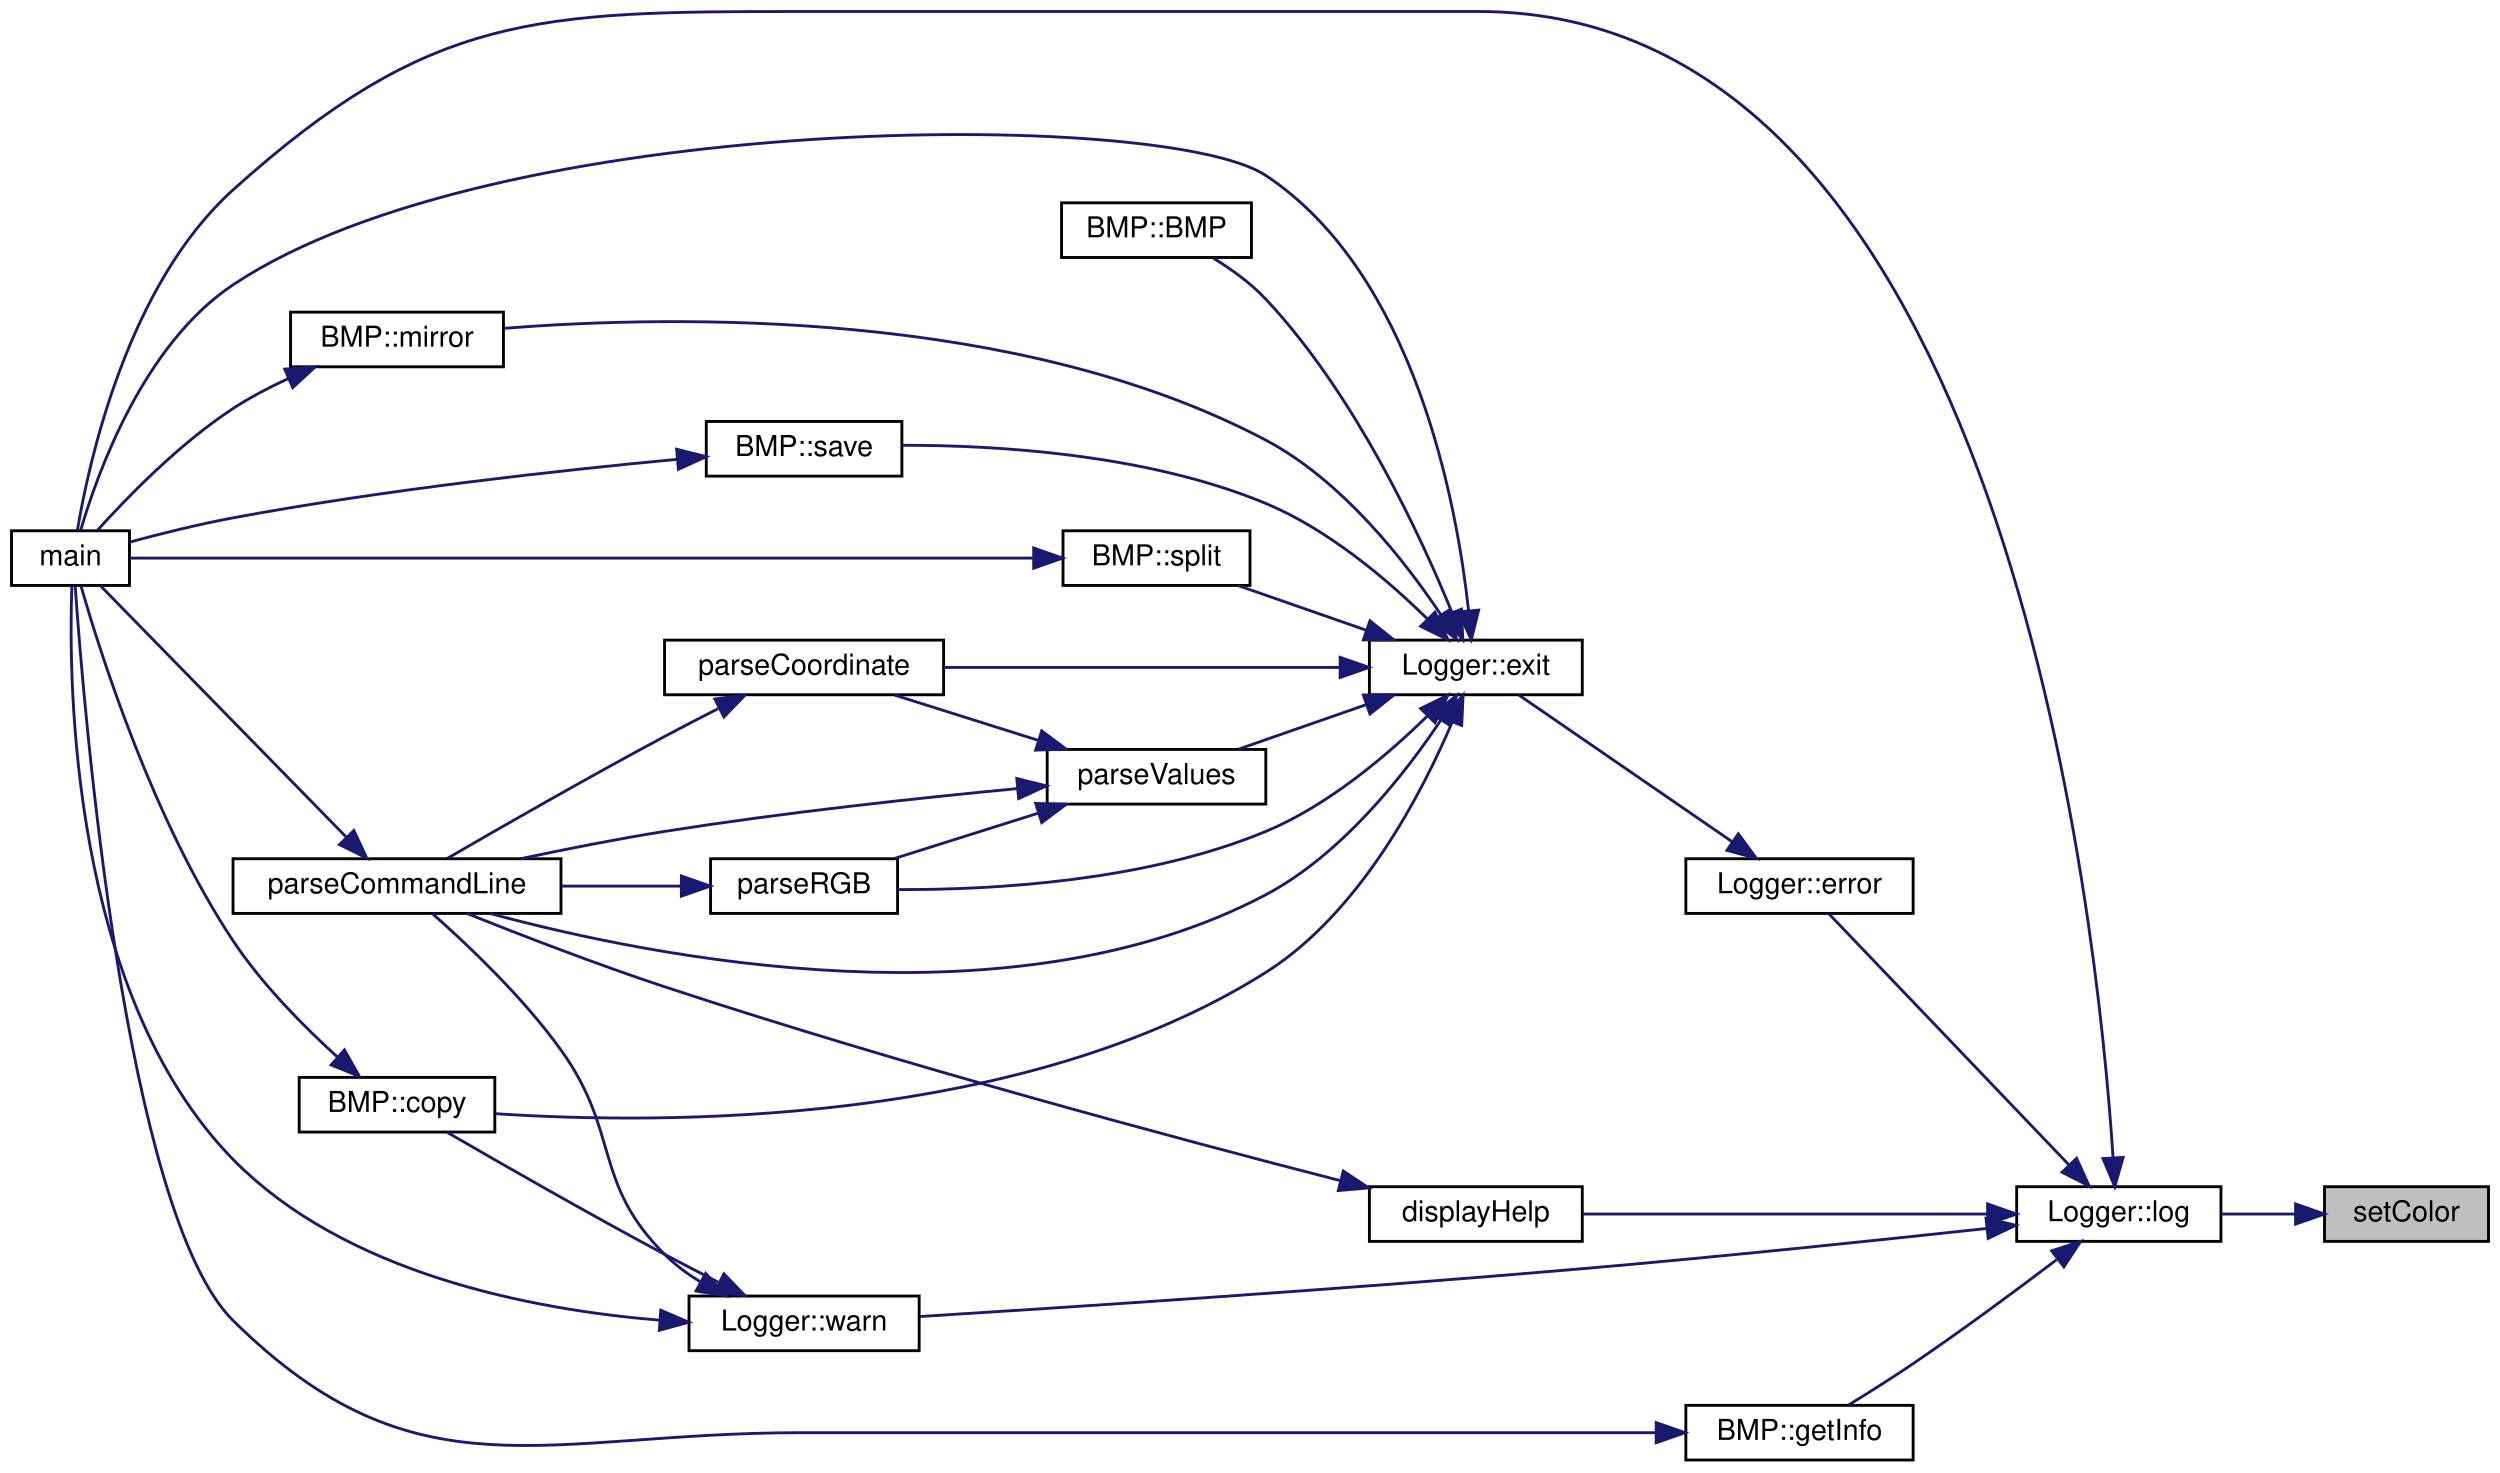
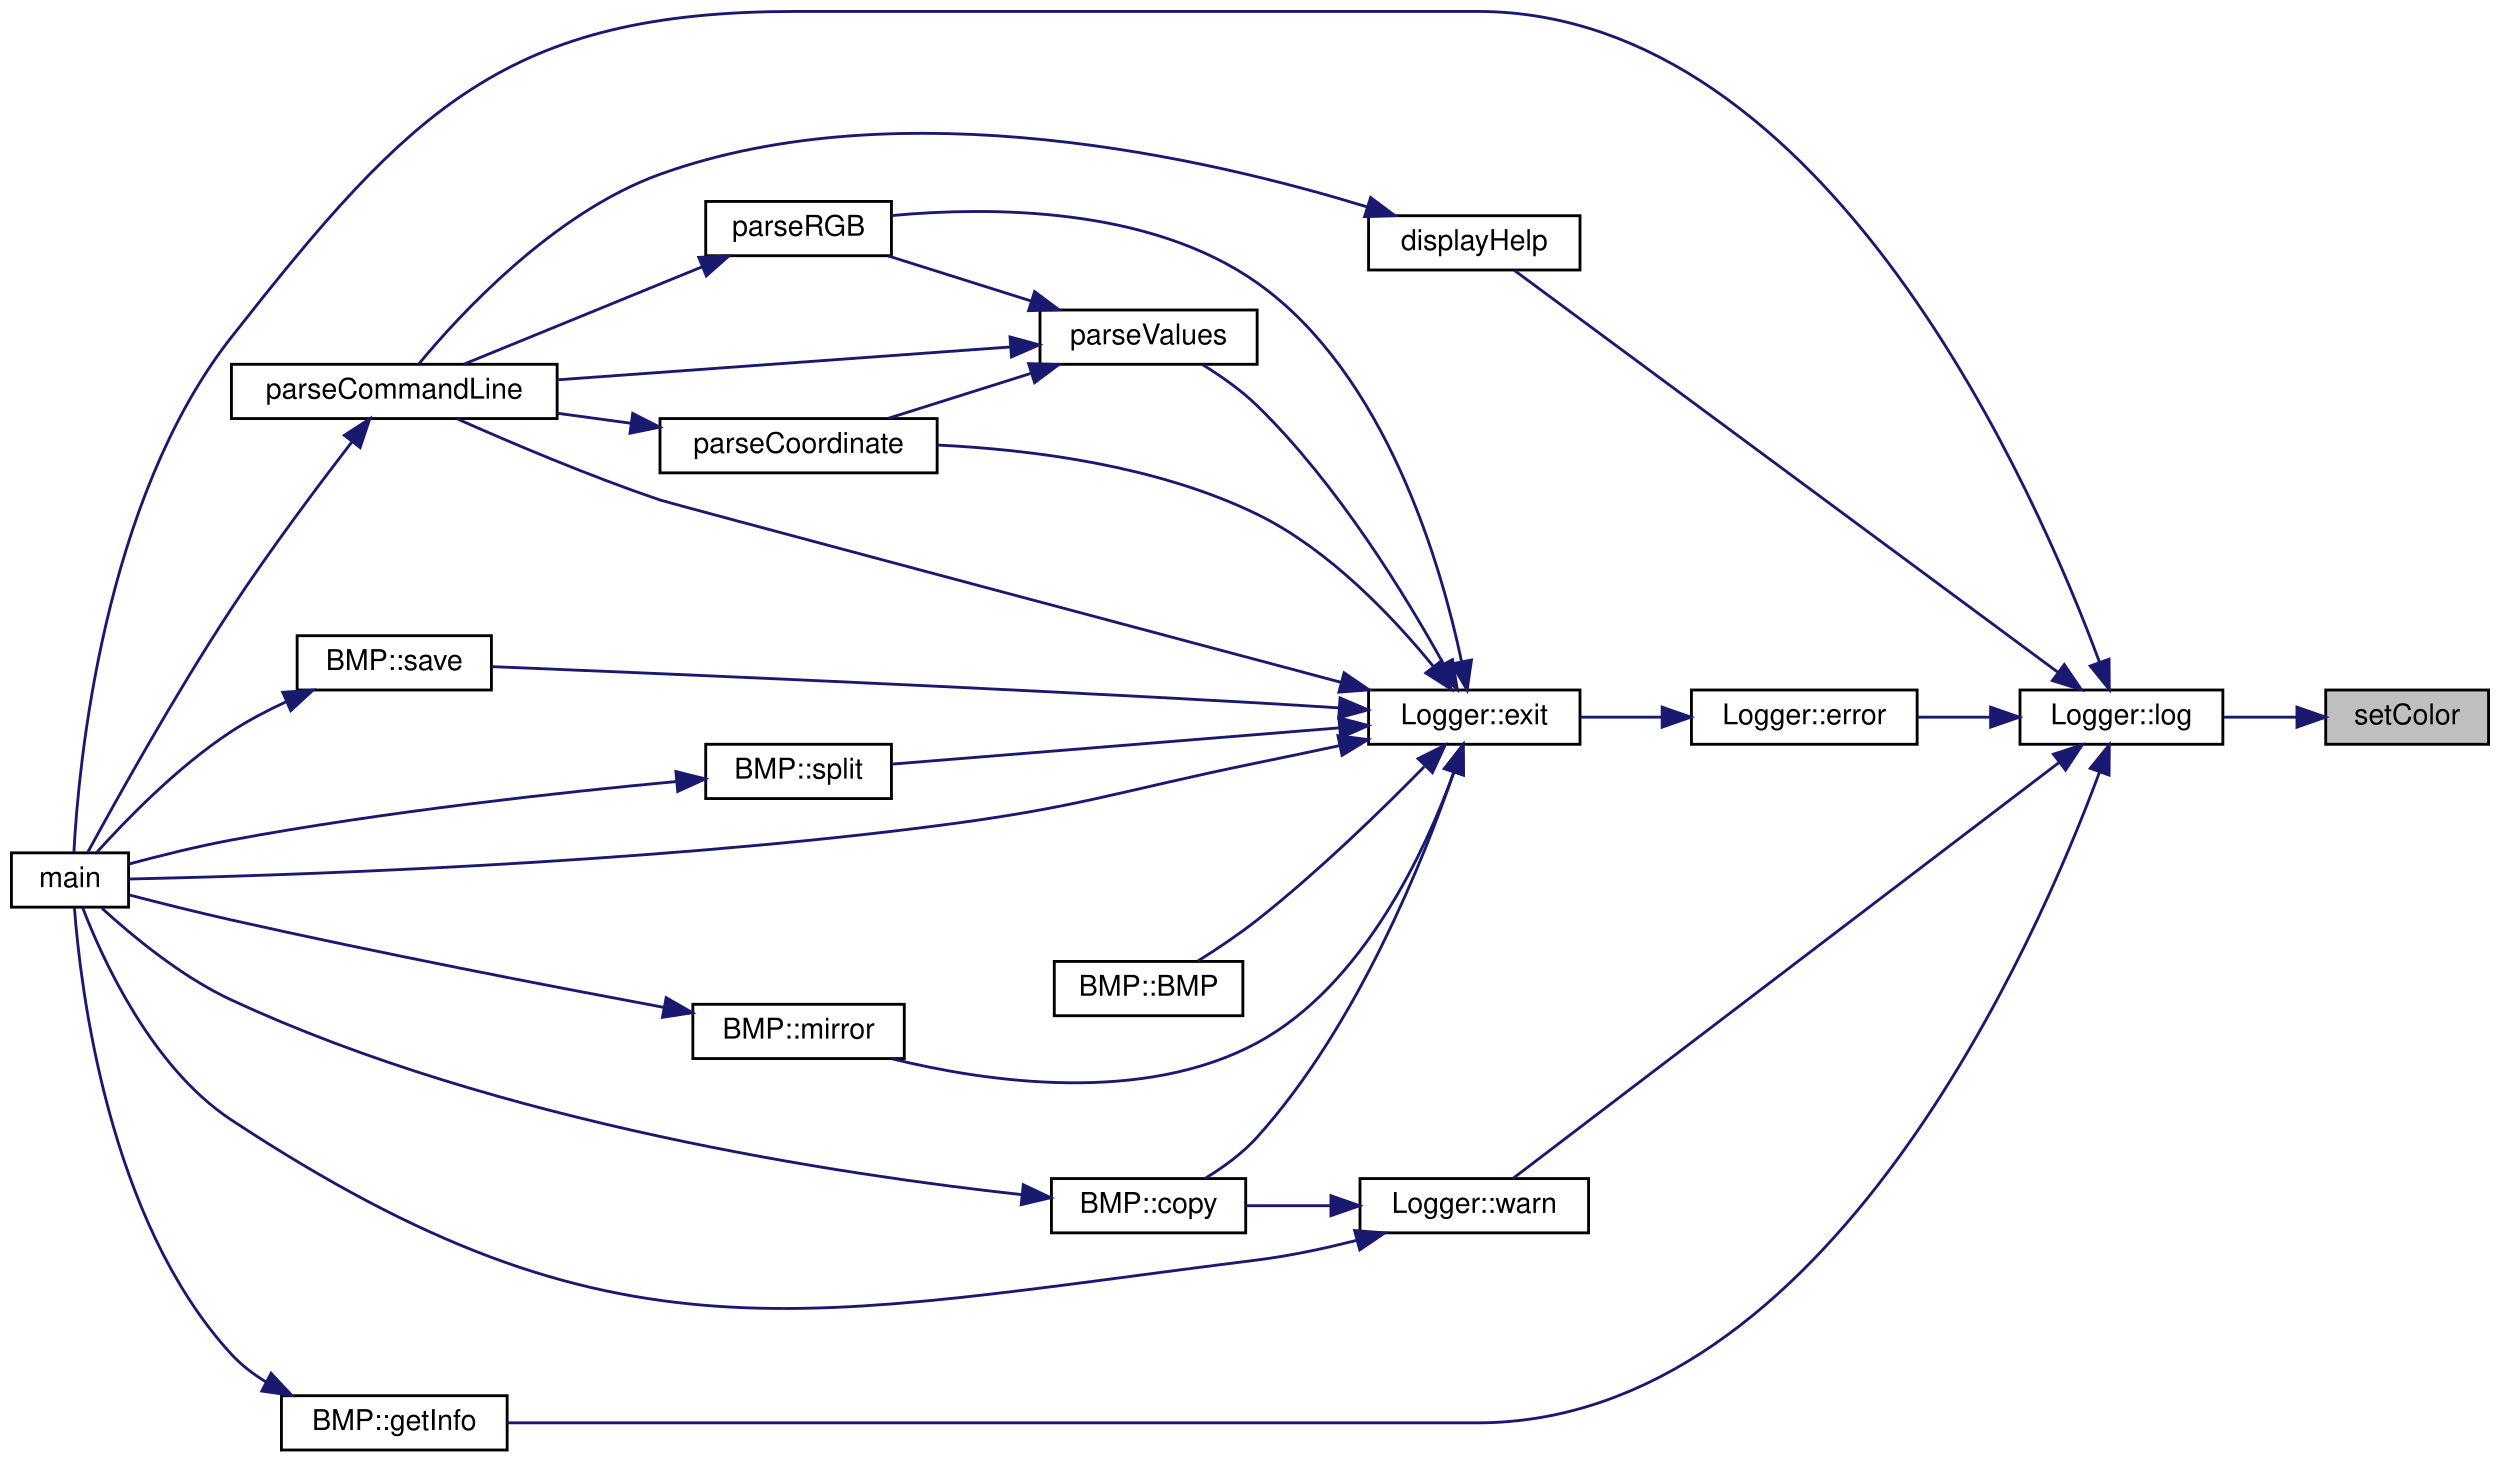
- <svg xmlns="http://www.w3.org/2000/svg" xmlns:xlink="http://www.w3.org/1999/xlink" width="869pt" height="512pt" viewBox="0.00 0.00 869.00 512.00">
+ <svg xmlns="http://www.w3.org/2000/svg" xmlns:xlink="http://www.w3.org/1999/xlink" width="875pt" height="512pt" viewBox="0.00 0.00 875.00 512.00">
  <g id="graph0" class="graph" transform="scale(1 1) rotate(0) translate(4 508)">
-     <polygon fill="white" stroke="transparent" points="-4,4 -4,-508 865,-508 865,4 -4,4" />
+     <polygon fill="white" stroke="transparent" points="-4,4 -4,-508 871,-508 871,4 -4,4" />
    <g id="node1" class="node">
      <g id="a_node1">
        <a xlink:title=" ">
-           <polygon fill="#bfbfbf" stroke="black" points="804,-76.5 804,-95.5 861,-95.5 861,-76.5 804,-76.5" />
-           <text text-anchor="middle" x="832.5" y="-83.5" font-family="Helvetica,sans-Serif" font-size="10.00">setColor</text>
+           <polygon fill="#bfbfbf" stroke="black" points="810,-247.5 810,-266.5 867,-266.5 867,-247.5 810,-247.5" />
+           <text text-anchor="middle" x="838.5" y="-254.5" font-family="Helvetica,sans-Serif" font-size="10.00">setColor</text>
        </a>
      </g>
    </g>
    <g id="node2" class="node">
      <g id="a_node2">
        <a xlink:href="class_logger.html#ad83dbe66156650acca19d3772ce41229" target="_top" xlink:title="Записывает сообщение в лог с определенным цветом.">
-           <polygon fill="white" stroke="black" points="697,-76.5 697,-95.5 768,-95.5 768,-76.5 697,-76.5" />
-           <text text-anchor="middle" x="732.5" y="-83.5" font-family="Helvetica,sans-Serif" font-size="10.00">Logger::log</text>
+           <polygon fill="white" stroke="black" points="703,-247.5 703,-266.5 774,-266.5 774,-247.5 703,-247.5" />
+           <text text-anchor="middle" x="738.5" y="-254.5" font-family="Helvetica,sans-Serif" font-size="10.00">Logger::log</text>
        </a>
      </g>
    </g>
    <g id="edge1" class="edge">
-       <path fill="none" stroke="midnightblue" d="M793.93,-86C785.47,-86 776.53,-86 768.2,-86" />
-       <polygon fill="midnightblue" stroke="midnightblue" points="793.94,-89.5 803.94,-86 793.94,-82.5 793.94,-89.5" />
+       <path fill="none" stroke="midnightblue" d="M799.93,-257C791.47,-257 782.53,-257 774.2,-257" />
+       <polygon fill="midnightblue" stroke="midnightblue" points="799.94,-260.5 809.94,-257 799.94,-253.5 799.94,-260.5" />
    </g>
    <g id="node3" class="node">
      <g id="a_node3">
        <a xlink:href="operation__params_8h.html#a1451d6a0f33f9d0a02a4b055e5839e6e" target="_top" xlink:title="Отображение справки о возможных параметрах командной строки.">
-           <polygon fill="white" stroke="black" points="472,-76.5 472,-95.5 546,-95.5 546,-76.5 472,-76.5" />
-           <text text-anchor="middle" x="509" y="-83.5" font-family="Helvetica,sans-Serif" font-size="10.00">displayHelp</text>
+           <polygon fill="white" stroke="black" points="475,-413.5 475,-432.5 549,-432.5 549,-413.5 475,-413.5" />
+           <text text-anchor="middle" x="512" y="-420.5" font-family="Helvetica,sans-Serif" font-size="10.00">displayHelp</text>
        </a>
      </g>
    </g>
    <g id="edge2" class="edge">
-       <path fill="none" stroke="midnightblue" d="M686.81,-86C645.42,-86 584.64,-86 546.2,-86" />
-       <polygon fill="midnightblue" stroke="midnightblue" points="686.89,-89.5 696.89,-86 686.89,-82.5 686.89,-89.5" />
+       <path fill="none" stroke="midnightblue" d="M716.42,-272.59C670.66,-306.42 563.4,-385.73 526.08,-413.33" />
+       <polygon fill="midnightblue" stroke="midnightblue" points="718.5,-275.4 724.46,-266.64 714.34,-269.77 718.5,-275.4" />
    </g>
    <g id="node5" class="node">
      <g id="a_node5">
        <a xlink:href="main_8cpp.html#a0ddf1224851353fc92bfbff6f499fa97" target="_top" xlink:title="Главная функция программы">
-           <polygon fill="white" stroke="black" points="0,-304.5 0,-323.5 41,-323.5 41,-304.5 0,-304.5" />
-           <text text-anchor="middle" x="20.5" y="-311.5" font-family="Helvetica,sans-Serif" font-size="10.00">main</text>
+           <polygon fill="white" stroke="black" points="0,-190.5 0,-209.5 41,-209.5 41,-190.5 0,-190.5" />
+           <text text-anchor="middle" x="20.5" y="-197.5" font-family="Helvetica,sans-Serif" font-size="10.00">main</text>
        </a>
      </g>
    </g>
    <g id="edge28" class="edge">
-       <path fill="none" stroke="midnightblue" d="M730.5,-105.56C725.16,-188.15 692.76,-504 510,-504 510,-504 510,-504 274.5,-504 182.5,-504 145.38,-503.55 77,-442 40.28,-408.94 26.84,-347.29 22.89,-323.61" />
-       <polygon fill="midnightblue" stroke="midnightblue" points="734,-105.7 731.09,-95.52 727.01,-105.29 734,-105.7" />
+       <path fill="none" stroke="midnightblue" d="M730.86,-276.15C709.39,-334.15 636.02,-504 513,-504 513,-504 513,-504 274.5,-504 173.15,-504 139.6,-469.71 77,-390 32,-332.7 23.47,-240 21.87,-209.83" />
+       <polygon fill="midnightblue" stroke="midnightblue" points="734.17,-277.28 734.26,-266.68 727.58,-274.91 734.17,-277.28" />
    </g>
    <g id="node6" class="node">
      <g id="a_node6">
        <a xlink:href="class_logger.html#ab6042fdfcbb14026098e0df9d6b32f27" target="_top" xlink:title="Записывает ошибку в лог с красным цветом.">
-           <polygon fill="white" stroke="black" points="582,-190.5 582,-209.5 661,-209.5 661,-190.5 582,-190.5" />
-           <text text-anchor="middle" x="621.5" y="-197.5" font-family="Helvetica,sans-Serif" font-size="10.00">Logger::error</text>
+           <polygon fill="white" stroke="black" points="588,-247.5 588,-266.5 667,-266.5 667,-247.5 588,-247.5" />
+           <text text-anchor="middle" x="627.5" y="-254.5" font-family="Helvetica,sans-Serif" font-size="10.00">Logger::error</text>
        </a>
      </g>
    </g>
    <g id="edge5" class="edge">
-       <path fill="none" stroke="midnightblue" d="M715.1,-103.15C691.9,-127.42 650.25,-170.98 631.77,-190.31" />
-       <polygon fill="midnightblue" stroke="midnightblue" points="717.83,-105.37 722.21,-95.72 712.77,-100.53 717.83,-105.37" />
+       <path fill="none" stroke="midnightblue" d="M692.61,-257C684.14,-257 675.36,-257 667.12,-257" />
+       <polygon fill="midnightblue" stroke="midnightblue" points="692.71,-260.5 702.71,-257 692.71,-253.5 692.71,-260.5" />
    </g>
    <g id="node16" class="node">
      <g id="a_node16">
        <a xlink:href="class_b_m_p.html#acdebc7da18509fc92374934ad7a99ae2" target="_top" xlink:title="Получить информацию о изображении.">
-           <polygon fill="white" stroke="black" points="582,-0.5 582,-19.5 661,-19.5 661,-0.5 582,-0.5" />
-           <text text-anchor="middle" x="621.5" y="-7.5" font-family="Helvetica,sans-Serif" font-size="10.00">BMP::getInfo</text>
+           <polygon fill="white" stroke="black" points="94.5,-0.5 94.5,-19.5 173.5,-19.5 173.5,-0.5 94.5,-0.5" />
+           <text text-anchor="middle" x="134" y="-7.5" font-family="Helvetica,sans-Serif" font-size="10.00">BMP::getInfo</text>
        </a>
      </g>
    </g>
    <g id="edge26" class="edge">
-       <path fill="none" stroke="midnightblue" d="M710.88,-70.13C696.99,-59.6 678.13,-45.63 661,-34 653.7,-29.04 645.42,-23.83 638.41,-19.53" />
-       <polygon fill="midnightblue" stroke="midnightblue" points="709.16,-73.22 719.23,-76.5 713.4,-67.65 709.16,-73.22" />
+       <path fill="none" stroke="midnightblue" d="M730.86,-237.85C709.39,-179.85 636.02,-10 513,-10 513,-10 513,-10 397,-10 317.63,-10 224.73,-10 173.62,-10" />
+       <polygon fill="midnightblue" stroke="midnightblue" points="727.58,-239.09 734.26,-247.32 734.17,-236.72 727.58,-239.09" />
    </g>
    <g id="node17" class="node">
      <g id="a_node17">
        <a xlink:href="class_logger.html#a24b519e0f53e73937f93edd2da37ea76" target="_top" xlink:title="Записывает предупреждение в лог с желтым цветом.">
-           <polygon fill="white" stroke="black" points="235.5,-38.5 235.5,-57.5 315.5,-57.5 315.5,-38.5 235.5,-38.5" />
-           <text text-anchor="middle" x="275.5" y="-45.5" font-family="Helvetica,sans-Serif" font-size="10.00">Logger::warn</text>
+           <polygon fill="white" stroke="black" points="472,-76.5 472,-95.5 552,-95.5 552,-76.5 472,-76.5" />
+           <text text-anchor="middle" x="512" y="-83.5" font-family="Helvetica,sans-Serif" font-size="10.00">Logger::warn</text>
        </a>
      </g>
    </g>
    <g id="edge29" class="edge">
-       <path fill="none" stroke="midnightblue" d="M686.55,-80.99C649.01,-76.91 594.05,-71.15 546,-67 464.22,-59.93 368.31,-53.65 315.81,-50.38" />
-       <polygon fill="midnightblue" stroke="midnightblue" points="686.34,-84.49 696.66,-82.1 687.1,-77.53 686.34,-84.49" />
+       <path fill="none" stroke="midnightblue" d="M716.76,-241.2C670.99,-206.34 562.52,-123.72 525.57,-95.58" />
+       <polygon fill="midnightblue" stroke="midnightblue" points="714.71,-244.04 724.79,-247.32 718.95,-238.47 714.71,-244.04" />
    </g>
    <g id="node4" class="node">
      <g id="a_node4">
        <a xlink:href="operation__params_8h.html#a0048eb016cc89e79b003ff63259ea264" target="_top" xlink:title="Парсинг командной строки и создание объекта Operations.">
-           <polygon fill="white" stroke="black" points="77,-190.5 77,-209.5 191,-209.5 191,-190.5 77,-190.5" />
-           <text text-anchor="middle" x="134" y="-197.5" font-family="Helvetica,sans-Serif" font-size="10.00">parseCommandLine</text>
+           <polygon fill="white" stroke="black" points="77,-361.5 77,-380.5 191,-380.5 191,-361.5 77,-361.5" />
+           <text text-anchor="middle" x="134" y="-368.5" font-family="Helvetica,sans-Serif" font-size="10.00">parseCommandLine</text>
        </a>
      </g>
    </g>
    <g id="edge3" class="edge">
-       <path fill="none" stroke="midnightblue" d="M461.79,-97.63C405.79,-112.04 308.77,-138.01 227,-165 203.31,-172.82 176.72,-183.1 158.24,-190.5" />
-       <polygon fill="midnightblue" stroke="midnightblue" points="462.94,-100.95 471.76,-95.08 461.2,-94.17 462.94,-100.95" />
+       <path fill="none" stroke="midnightblue" d="M474.49,-435.58C419.17,-452.57 311.6,-477.42 227,-447 189.76,-433.61 156.88,-397.89 142.58,-380.62" />
+       <polygon fill="midnightblue" stroke="midnightblue" points="475.71,-438.87 484.19,-432.52 473.6,-432.19 475.71,-438.87" />
    </g>
    <g id="edge4" class="edge">
-       <path fill="none" stroke="midnightblue" d="M116.23,-217.15C92.49,-241.42 49.89,-284.98 30.98,-304.31" />
-       <polygon fill="midnightblue" stroke="midnightblue" points="119,-219.32 123.49,-209.72 114,-214.42 119,-219.32" />
+       <path fill="none" stroke="midnightblue" d="M119.21,-353.41C107.52,-338.24 90.55,-315.6 77,-295 57.05,-264.68 36.14,-227.04 26.69,-209.64" />
+       <polygon fill="midnightblue" stroke="midnightblue" points="116.51,-355.65 125.41,-361.4 122.04,-351.35 116.51,-355.65" />
    </g>
    <g id="node7" class="node">
      <g id="a_node7">
        <a xlink:href="class_logger.html#adaa34620512b5fa13d3098602eb4aef0" target="_top" xlink:title="Записывает сообщение и завершает программу с заданным кодом выхода.">
-           <polygon fill="white" stroke="black" points="472,-266.5 472,-285.5 546,-285.5 546,-266.5 472,-266.5" />
-           <text text-anchor="middle" x="509" y="-273.5" font-family="Helvetica,sans-Serif" font-size="10.00">Logger::exit</text>
+           <polygon fill="white" stroke="black" points="475,-247.5 475,-266.5 549,-266.5 549,-247.5 475,-247.5" />
+           <text text-anchor="middle" x="512" y="-254.5" font-family="Helvetica,sans-Serif" font-size="10.00">Logger::exit</text>
        </a>
      </g>
    </g>
    <g id="edge6" class="edge">
-       <path fill="none" stroke="midnightblue" d="M598.02,-215.46C575.8,-230.75 542.5,-253.64 523.88,-266.45" />
-       <polygon fill="midnightblue" stroke="midnightblue" points="600.25,-218.18 606.51,-209.63 596.28,-212.41 600.25,-218.18" />
+       <path fill="none" stroke="midnightblue" d="M577.61,-257C568.1,-257 558.29,-257 549.27,-257" />
+       <polygon fill="midnightblue" stroke="midnightblue" points="577.76,-260.5 587.76,-257 577.76,-253.5 577.76,-260.5" />
    </g>
    <g id="edge13" class="edge">
-       <path fill="none" stroke="midnightblue" d="M496.88,-257.74C484.49,-239.15 462.66,-211.11 436,-197 347.78,-150.31 223.65,-174.96 166.3,-190.49" />
-       <polygon fill="midnightblue" stroke="midnightblue" points="493.98,-259.71 502.32,-266.24 499.88,-255.94 493.98,-259.71" />
+       <path fill="none" stroke="midnightblue" d="M465.43,-269.16C385.9,-290.37 229.88,-332.02 227,-333 202.12,-341.43 174.35,-353.24 155.9,-361.45" />
+       <polygon fill="midnightblue" stroke="midnightblue" points="466.43,-272.51 475.19,-266.55 464.63,-265.75 466.43,-272.51" />
    </g>
    <g id="edge10" class="edge">
-       <path fill="none" stroke="midnightblue" d="M506.48,-295.71C502.42,-332.86 487.8,-412.61 436,-447 400.7,-470.44 167.75,-469.47 77,-409 45.84,-388.24 29.86,-343.58 24.08,-323.79" />
-       <polygon fill="midnightblue" stroke="midnightblue" points="509.97,-295.93 507.43,-285.64 503,-295.27 509.97,-295.93" />
+       <path fill="none" stroke="midnightblue" d="M464.71,-247C455.22,-244.99 445.29,-242.9 436,-241 386.3,-230.82 374.31,-225.49 324,-219 217.8,-205.29 89.29,-201.37 41.05,-200.34" />
+       <polygon fill="midnightblue" stroke="midnightblue" points="464.27,-250.49 474.78,-249.15 465.73,-243.64 464.27,-250.49" />
    </g>
    <g id="node8" class="node">
      <g id="a_node8">
        <a xlink:href="class_b_m_p.html#a1a6520856e149fb370934fae327947fd" target="_top" xlink:title="Конструктор класса BMP.">
-           <polygon fill="white" stroke="black" points="365,-418.5 365,-437.5 431,-437.5 431,-418.5 365,-418.5" />
-           <text text-anchor="middle" x="398" y="-425.5" font-family="Helvetica,sans-Serif" font-size="10.00">BMP::BMP</text>
+           <polygon fill="white" stroke="black" points="365,-152.5 365,-171.5 431,-171.5 431,-152.5 365,-152.5" />
+           <text text-anchor="middle" x="398" y="-159.5" font-family="Helvetica,sans-Serif" font-size="10.00">BMP::BMP</text>
        </a>
      </g>
    </g>
    <g id="edge7" class="edge">
-       <path fill="none" stroke="midnightblue" d="M500.73,-295.04C489.82,-321.77 467.12,-370.85 436,-404 430.76,-409.58 423.97,-414.47 417.64,-418.34" />
-       <polygon fill="midnightblue" stroke="midnightblue" points="504.02,-296.26 504.45,-285.67 497.51,-293.68 504.02,-296.26" />
+       <path fill="none" stroke="midnightblue" d="M494.49,-239.67C479.81,-224.69 457.4,-202.84 436,-186 429.5,-180.89 421.9,-175.82 415.28,-171.66" />
+       <polygon fill="midnightblue" stroke="midnightblue" points="492.33,-242.47 501.8,-247.22 497.36,-237.6 492.33,-242.47" />
    </g>
    <g id="node9" class="node">
      <g id="a_node9">
        <a xlink:href="class_b_m_p.html#aa5efccdbbacffe75174e3c126efc06ad" target="_top" xlink:title="Копировать область изображения.">
-           <polygon fill="white" stroke="black" points="100,-114.5 100,-133.5 168,-133.5 168,-114.5 100,-114.5" />
-           <text text-anchor="middle" x="134" y="-121.5" font-family="Helvetica,sans-Serif" font-size="10.00">BMP::copy</text>
+           <polygon fill="white" stroke="black" points="364,-76.5 364,-95.5 432,-95.5 432,-76.5 364,-76.5" />
+           <text text-anchor="middle" x="398" y="-83.5" font-family="Helvetica,sans-Serif" font-size="10.00">BMP::copy</text>
        </a>
      </g>
    </g>
    <g id="edge8" class="edge">
-       <path fill="none" stroke="midnightblue" d="M500.83,-257.12C490.48,-232.68 468.93,-190.78 436,-170 351.28,-116.54 227.05,-117.02 168.23,-120.88" />
-       <polygon fill="midnightblue" stroke="midnightblue" points="497.59,-258.45 504.57,-266.41 504.08,-255.83 497.59,-258.45" />
+       <path fill="none" stroke="midnightblue" d="M504.83,-237.69C494.46,-207.63 471.19,-149.04 436,-110 430.87,-104.31 424.11,-99.41 417.76,-95.54" />
+       <polygon fill="midnightblue" stroke="midnightblue" points="501.57,-239 508.06,-247.38 508.22,-236.79 501.57,-239" />
    </g>
    <g id="node10" class="node">
      <g id="a_node10">
        <a xlink:href="class_b_m_p.html#a6760433189c91bee33a1e884909c3818" target="_top" xlink:title="Отразить изображение относительно указанной оси.">
-           <polygon fill="white" stroke="black" points="97,-380.5 97,-399.5 171,-399.5 171,-380.5 97,-380.5" />
-           <text text-anchor="middle" x="134" y="-387.5" font-family="Helvetica,sans-Serif" font-size="10.00">BMP::mirror</text>
+           <polygon fill="white" stroke="black" points="238.5,-137.5 238.5,-156.5 312.5,-156.5 312.5,-137.5 238.5,-137.5" />
+           <text text-anchor="middle" x="275.5" y="-144.5" font-family="Helvetica,sans-Serif" font-size="10.00">BMP::mirror</text>
        </a>
      </g>
    </g>
    <g id="edge11" class="edge">
-       <path fill="none" stroke="midnightblue" d="M496.88,-294.26C484.49,-312.85 462.66,-340.89 436,-355 349.75,-400.65 230.45,-398.52 171.29,-393.89" />
-       <polygon fill="midnightblue" stroke="midnightblue" points="499.88,-296.06 502.32,-285.76 493.98,-292.29 499.88,-296.06" />
+       <path fill="none" stroke="midnightblue" d="M504.89,-237.82C495.17,-210.95 473.37,-163.15 436,-143 396.01,-121.44 341.8,-129.15 308,-137.47" />
+       <polygon fill="midnightblue" stroke="midnightblue" points="501.58,-238.97 508.13,-247.3 508.21,-236.7 501.58,-238.97" />
    </g>
    <g id="node11" class="node">
      <g id="a_node11">
        <a xlink:href="operation__params_8cpp.html#adfab6ddfafab9bed92ac967c3a0fe0dd" target="_top" xlink:title=" ">
-           <polygon fill="white" stroke="black" points="227,-266.5 227,-285.5 324,-285.5 324,-266.5 227,-266.5" />
-           <text text-anchor="middle" x="275.5" y="-273.5" font-family="Helvetica,sans-Serif" font-size="10.00">parseCoordinate</text>
+           <polygon fill="white" stroke="black" points="227,-342.5 227,-361.5 324,-361.5 324,-342.5 227,-342.5" />
+           <text text-anchor="middle" x="275.5" y="-349.5" font-family="Helvetica,sans-Serif" font-size="10.00">parseCoordinate</text>
        </a>
      </g>
    </g>
    <g id="edge14" class="edge">
-       <path fill="none" stroke="midnightblue" d="M461.82,-276C421.88,-276 364.38,-276 324.05,-276" />
-       <polygon fill="midnightblue" stroke="midnightblue" points="461.83,-279.5 471.83,-276 461.83,-272.5 461.83,-279.5" />
+       <path fill="none" stroke="midnightblue" d="M497.74,-274.67C484.18,-291.33 461.53,-315.55 436,-328 401.01,-345.06 357,-350.67 324.07,-352.23" />
+       <polygon fill="midnightblue" stroke="midnightblue" points="500.54,-276.77 503.97,-266.74 495.03,-272.44 500.54,-276.77" />
    </g>
    <g id="node12" class="node">
      <g id="a_node12">
        <a xlink:href="operation__params_8h.html#abbd547560acd14f298e5d36dcf0398d3" target="_top" xlink:title="Парсинг строки с RGB-значением цвета.">
-           <polygon fill="white" stroke="black" points="243,-190.5 243,-209.5 308,-209.5 308,-190.5 243,-190.5" />
-           <text text-anchor="middle" x="275.5" y="-197.5" font-family="Helvetica,sans-Serif" font-size="10.00">parseRGB</text>
+           <polygon fill="white" stroke="black" points="243,-418.5 243,-437.5 308,-437.5 308,-418.5 243,-418.5" />
+           <text text-anchor="middle" x="275.5" y="-425.5" font-family="Helvetica,sans-Serif" font-size="10.00">parseRGB</text>
        </a>
      </g>
    </g>
    <g id="edge16" class="edge">
-       <path fill="none" stroke="midnightblue" d="M492.22,-259.18C478.67,-245.89 457.9,-228.11 436,-219 394.16,-201.6 341.17,-198.63 308.04,-198.79" />
-       <polygon fill="midnightblue" stroke="midnightblue" points="489.81,-261.72 499.32,-266.38 494.8,-256.8 489.81,-261.72" />
+       <path fill="none" stroke="midnightblue" d="M507.57,-276.36C500.58,-309.58 481.33,-376.95 436,-409 398.32,-435.65 342.7,-435.78 308.08,-432.55" />
+       <polygon fill="midnightblue" stroke="midnightblue" points="511.02,-276.99 509.49,-266.5 504.14,-275.65 511.02,-276.99" />
    </g>
    <g id="node13" class="node">
      <g id="a_node13">
        <a xlink:href="operation__params_8h.html#acb9b051691fc7054f0232d28aef686c4" target="_top" xlink:title="Парсинг строки с числами, разделенными пробелами.">
-           <polygon fill="white" stroke="black" points="360,-228.5 360,-247.5 436,-247.5 436,-228.5 360,-228.5" />
-           <text text-anchor="middle" x="398" y="-235.5" font-family="Helvetica,sans-Serif" font-size="10.00">parseValues</text>
+           <polygon fill="white" stroke="black" points="360,-380.5 360,-399.5 436,-399.5 436,-380.5 360,-380.5" />
+           <text text-anchor="middle" x="398" y="-387.5" font-family="Helvetica,sans-Serif" font-size="10.00">parseValues</text>
        </a>
      </g>
    </g>
    <g id="edge18" class="edge">
-       <path fill="none" stroke="midnightblue" d="M470.79,-263.03C456.27,-257.97 439.92,-252.27 426.5,-247.59" />
-       <polygon fill="midnightblue" stroke="midnightblue" points="469.9,-266.42 480.49,-266.41 472.2,-259.81 469.9,-266.42" />
+       <path fill="none" stroke="midnightblue" d="M501.13,-275.76C488.33,-298.9 464.25,-338.51 436,-366 430.4,-371.45 423.39,-376.36 416.98,-380.31" />
+       <polygon fill="midnightblue" stroke="midnightblue" points="504.37,-277.13 506.05,-266.67 498.22,-273.8 504.37,-277.13" />
    </g>
    <g id="node14" class="node">
      <g id="a_node14">
        <a xlink:href="class_b_m_p.html#ad6023dacfbf10c0326a59f7e996aba27" target="_top" xlink:title="Сохранить изображение в файл.">
-           <polygon fill="white" stroke="black" points="241.5,-342.5 241.5,-361.5 309.5,-361.5 309.5,-342.5 241.5,-342.5" />
-           <text text-anchor="middle" x="275.5" y="-349.5" font-family="Helvetica,sans-Serif" font-size="10.00">BMP::save</text>
+           <polygon fill="white" stroke="black" points="100,-266.5 100,-285.5 168,-285.5 168,-266.5 100,-266.5" />
+           <text text-anchor="middle" x="134" y="-273.5" font-family="Helvetica,sans-Serif" font-size="10.00">BMP::save</text>
        </a>
      </g>
    </g>
    <g id="edge22" class="edge">
-       <path fill="none" stroke="midnightblue" d="M492.22,-292.82C478.67,-306.11 457.9,-323.89 436,-333 394.8,-350.13 342.8,-353.27 309.59,-353.22" />
-       <polygon fill="midnightblue" stroke="midnightblue" points="494.8,-295.2 499.32,-285.62 489.81,-290.28 494.8,-295.2" />
+       <path fill="none" stroke="midnightblue" d="M464.69,-260.23C455.2,-260.85 445.28,-261.47 436,-262 338.85,-267.5 223.98,-272.4 168.42,-274.67" />
+       <polygon fill="midnightblue" stroke="midnightblue" points="465.02,-263.72 474.77,-259.56 464.56,-256.73 465.02,-263.72" />
    </g>
    <g id="node15" class="node">
      <g id="a_node15">
        <a xlink:href="class_b_m_p.html#aaff3df7f32657d64bf3b5f07e76a4edd" target="_top" xlink:title="Разделить изображение на части.">
-           <polygon fill="white" stroke="black" points="365.5,-304.5 365.5,-323.5 430.5,-323.5 430.5,-304.5 365.5,-304.5" />
-           <text text-anchor="middle" x="398" y="-311.5" font-family="Helvetica,sans-Serif" font-size="10.00">BMP::split</text>
+           <polygon fill="white" stroke="black" points="243,-228.5 243,-247.5 308,-247.5 308,-228.5 243,-228.5" />
+           <text text-anchor="middle" x="275.5" y="-235.5" font-family="Helvetica,sans-Serif" font-size="10.00">BMP::split</text>
        </a>
      </g>
    </g>
    <g id="edge24" class="edge">
-       <path fill="none" stroke="midnightblue" d="M470.79,-288.97C456.27,-294.03 439.92,-299.73 426.5,-304.41" />
-       <polygon fill="midnightblue" stroke="midnightblue" points="472.2,-292.19 480.49,-285.59 469.9,-285.58 472.2,-292.19" />
+       <path fill="none" stroke="midnightblue" d="M464.8,-253.26C418.5,-249.51 348.48,-243.83 308.15,-240.56" />
+       <polygon fill="midnightblue" stroke="midnightblue" points="464.62,-256.75 474.87,-254.07 465.19,-249.78 464.62,-256.75" />
    </g>
    <g id="edge9" class="edge">
-       <path fill="none" stroke="midnightblue" d="M113.34,-140.52C101.62,-151.15 87.1,-165.79 77,-181 49.05,-223.11 30.65,-281.57 24.14,-304.36" />
-       <polygon fill="midnightblue" stroke="midnightblue" points="115.73,-143.07 120.92,-133.84 111.1,-137.82 115.73,-143.07" />
+       <path fill="none" stroke="midnightblue" d="M353.7,-89.86C290.38,-96.79 169.96,-114.85 77,-158 59.46,-166.14 42.17,-180.51 31.66,-190.14" />
+       <polygon fill="midnightblue" stroke="midnightblue" points="354.15,-93.33 363.73,-88.81 353.42,-86.37 354.15,-93.33" />
    </g>
    <g id="edge12" class="edge">
-       <path fill="none" stroke="midnightblue" d="M96.06,-376.34C89.5,-373.32 82.89,-369.85 77,-366 58.21,-353.72 39.9,-334.82 29.72,-323.5" />
-       <polygon fill="midnightblue" stroke="midnightblue" points="94.97,-379.69 105.54,-380.46 97.76,-373.27 94.97,-379.69" />
+       <path fill="none" stroke="midnightblue" d="M228.33,-155.41C188.21,-162.89 128.6,-174.4 77,-186 65.07,-188.68 51.8,-192.02 41.22,-194.76" />
+       <polygon fill="midnightblue" stroke="midnightblue" points="229.15,-158.82 238.34,-153.55 227.87,-151.94 229.15,-158.82" />
    </g>
    <g id="edge15" class="edge">
-       <path fill="none" stroke="midnightblue" d="M245.63,-261.68C239.45,-258.54 232.99,-255.2 227,-252 200.31,-237.72 169.8,-220.25 151.49,-209.63" />
-       <polygon fill="midnightblue" stroke="midnightblue" points="244.48,-265.02 254.98,-266.39 247.63,-258.77 244.48,-265.02" />
+       <path fill="none" stroke="midnightblue" d="M216.7,-359.87C208.22,-361.03 199.5,-362.21 191.06,-363.36" />
+       <polygon fill="midnightblue" stroke="midnightblue" points="217.45,-363.3 226.88,-358.49 216.5,-356.37 217.45,-363.3" />
    </g>
    <g id="edge17" class="edge">
-       <path fill="none" stroke="midnightblue" d="M232.75,-200C219.7,-200 205.07,-200 191.19,-200" />
-       <polygon fill="midnightblue" stroke="midnightblue" points="232.85,-203.5 242.85,-200 232.85,-196.5 232.85,-203.5" />
+       <path fill="none" stroke="midnightblue" d="M241.85,-414.66C216.26,-404.2 181.29,-389.91 158.43,-380.57" />
+       <polygon fill="midnightblue" stroke="midnightblue" points="240.57,-417.92 251.15,-418.46 243.22,-411.44 240.57,-417.92" />
    </g>
    <g id="edge19" class="edge">
-       <path fill="none" stroke="midnightblue" d="M349.55,-233.88C315.37,-230.63 268.2,-225.54 227,-219 210.57,-216.39 192.63,-212.84 176.99,-209.52" />
-       <polygon fill="midnightblue" stroke="midnightblue" points="349.44,-237.39 359.72,-234.83 350.09,-230.42 349.44,-237.39" />
+       <path fill="none" stroke="midnightblue" d="M349.49,-386.55C305.02,-383.33 238.54,-378.51 191.4,-375.09" />
+       <polygon fill="midnightblue" stroke="midnightblue" points="349.51,-390.07 359.74,-387.3 350.02,-383.08 349.51,-390.07" />
    </g>
    <g id="edge20" class="edge">
-       <path fill="none" stroke="midnightblue" d="M356.79,-250.68C340.51,-255.81 322.02,-261.64 306.9,-266.41" />
-       <polygon fill="midnightblue" stroke="midnightblue" points="358.11,-253.93 366.59,-247.59 356,-247.26 358.11,-253.93" />
+       <path fill="none" stroke="midnightblue" d="M356.79,-377.32C340.51,-372.19 322.02,-366.36 306.9,-361.59" />
+       <polygon fill="midnightblue" stroke="midnightblue" points="356,-380.74 366.59,-380.41 358.11,-374.07 356,-380.74" />
    </g>
    <g id="edge21" class="edge">
-       <path fill="none" stroke="midnightblue" d="M356.79,-225.32C340.51,-220.19 322.02,-214.36 306.9,-209.59" />
-       <polygon fill="midnightblue" stroke="midnightblue" points="356,-228.74 366.59,-228.41 358.11,-222.07 356,-228.74" />
+       <path fill="none" stroke="midnightblue" d="M356.79,-402.68C340.51,-407.81 322.02,-413.64 306.9,-418.41" />
+       <polygon fill="midnightblue" stroke="midnightblue" points="358.11,-405.93 366.59,-399.59 356,-399.26 358.11,-405.93" />
    </g>
    <g id="edge23" class="edge">
-       <path fill="none" stroke="midnightblue" d="M231.47,-348.35C191.3,-344.57 129.79,-337.83 77,-328 64.98,-325.76 51.7,-322.44 41.14,-319.6" />
-       <polygon fill="midnightblue" stroke="midnightblue" points="231.18,-351.84 241.46,-349.27 231.82,-344.87 231.18,-351.84" />
+       <path fill="none" stroke="midnightblue" d="M96.06,-262.34C89.5,-259.32 82.89,-255.85 77,-252 58.21,-239.72 39.9,-220.82 29.72,-209.5" />
+       <polygon fill="midnightblue" stroke="midnightblue" points="94.97,-265.69 105.54,-266.46 97.76,-259.27 94.97,-265.69" />
    </g>
    <g id="edge25" class="edge">
-       <path fill="none" stroke="midnightblue" d="M355.02,-314C274.3,-314 100.23,-314 41.4,-314" />
-       <polygon fill="midnightblue" stroke="midnightblue" points="355.31,-317.5 365.31,-314 355.31,-310.5 355.31,-317.5" />
+       <path fill="none" stroke="midnightblue" d="M232.63,-234.46C192.5,-230.7 130.3,-223.92 77,-214 64.98,-211.76 51.7,-208.44 41.14,-205.6" />
+       <polygon fill="midnightblue" stroke="midnightblue" points="232.57,-237.97 242.84,-235.39 233.2,-231 232.57,-237.97" />
    </g>
    <g id="edge27" class="edge">
-       <path fill="none" stroke="midnightblue" d="M571.64,-10C526.76,-10 458.4,-10 399,-10 399,-10 399,-10 274.5,-10 185.03,-10 140.63,13.9 77,-49 39.56,-86.01 25.15,-261.14 22.13,-304.35" />
-       <polygon fill="midnightblue" stroke="midnightblue" points="571.69,-13.5 581.69,-10 571.69,-6.5 571.69,-13.5" />
-     </g>
-     <g id="edge32" class="edge">
-       <path fill="none" stroke="midnightblue" d="M239.54,-62.35C235,-65.13 230.67,-68.34 227,-72 201.96,-97 211.64,-114.26 191,-143 177.73,-161.48 158.48,-179.67 146.36,-190.37" />
-       <polygon fill="midnightblue" stroke="midnightblue" points="241.29,-65.39 248.4,-57.53 237.94,-59.24 241.29,-65.39" />
+       <path fill="none" stroke="midnightblue" d="M89.19,-24.26C84.69,-26.99 80.49,-30.21 77,-34 33.77,-80.94 24.12,-162.57 22.04,-190.39" />
+       <polygon fill="midnightblue" stroke="midnightblue" points="90.87,-27.33 98.12,-19.61 87.63,-21.13 90.87,-27.33" />
    </g>
    <g id="edge31" class="edge">
-       <path fill="none" stroke="midnightblue" d="M225.34,-49.1C180.65,-52.77 115.91,-65.25 77,-105 20.54,-162.68 19.77,-270.89 20.97,-304.07" />
-       <polygon fill="midnightblue" stroke="midnightblue" points="225.67,-52.58 235.4,-48.39 225.18,-45.6 225.67,-52.58" />
+       <path fill="none" stroke="midnightblue" d="M470.77,-73.86C459.62,-71.03 447.43,-68.43 436,-67 276.2,-47.07 211.48,-27.41 77,-116 48.97,-134.46 31.77,-172.48 24.92,-190.34" />
+       <polygon fill="midnightblue" stroke="midnightblue" points="470.11,-77.3 480.68,-76.5 471.91,-70.54 470.11,-77.3" />
    </g>
    <g id="edge30" class="edge">
-       <path fill="none" stroke="midnightblue" d="M245.63,-62.32C239.45,-65.46 232.99,-68.8 227,-72 200.31,-86.28 169.8,-103.75 151.49,-114.37" />
-       <polygon fill="midnightblue" stroke="midnightblue" points="247.63,-65.23 254.98,-57.61 244.48,-58.98 247.63,-65.23" />
+       <path fill="none" stroke="midnightblue" d="M461.57,-86C451.57,-86 441.29,-86 432.02,-86" />
+       <polygon fill="midnightblue" stroke="midnightblue" points="461.83,-89.5 471.83,-86 461.83,-82.5 461.83,-89.5" />
    </g>
  </g>
</svg>
